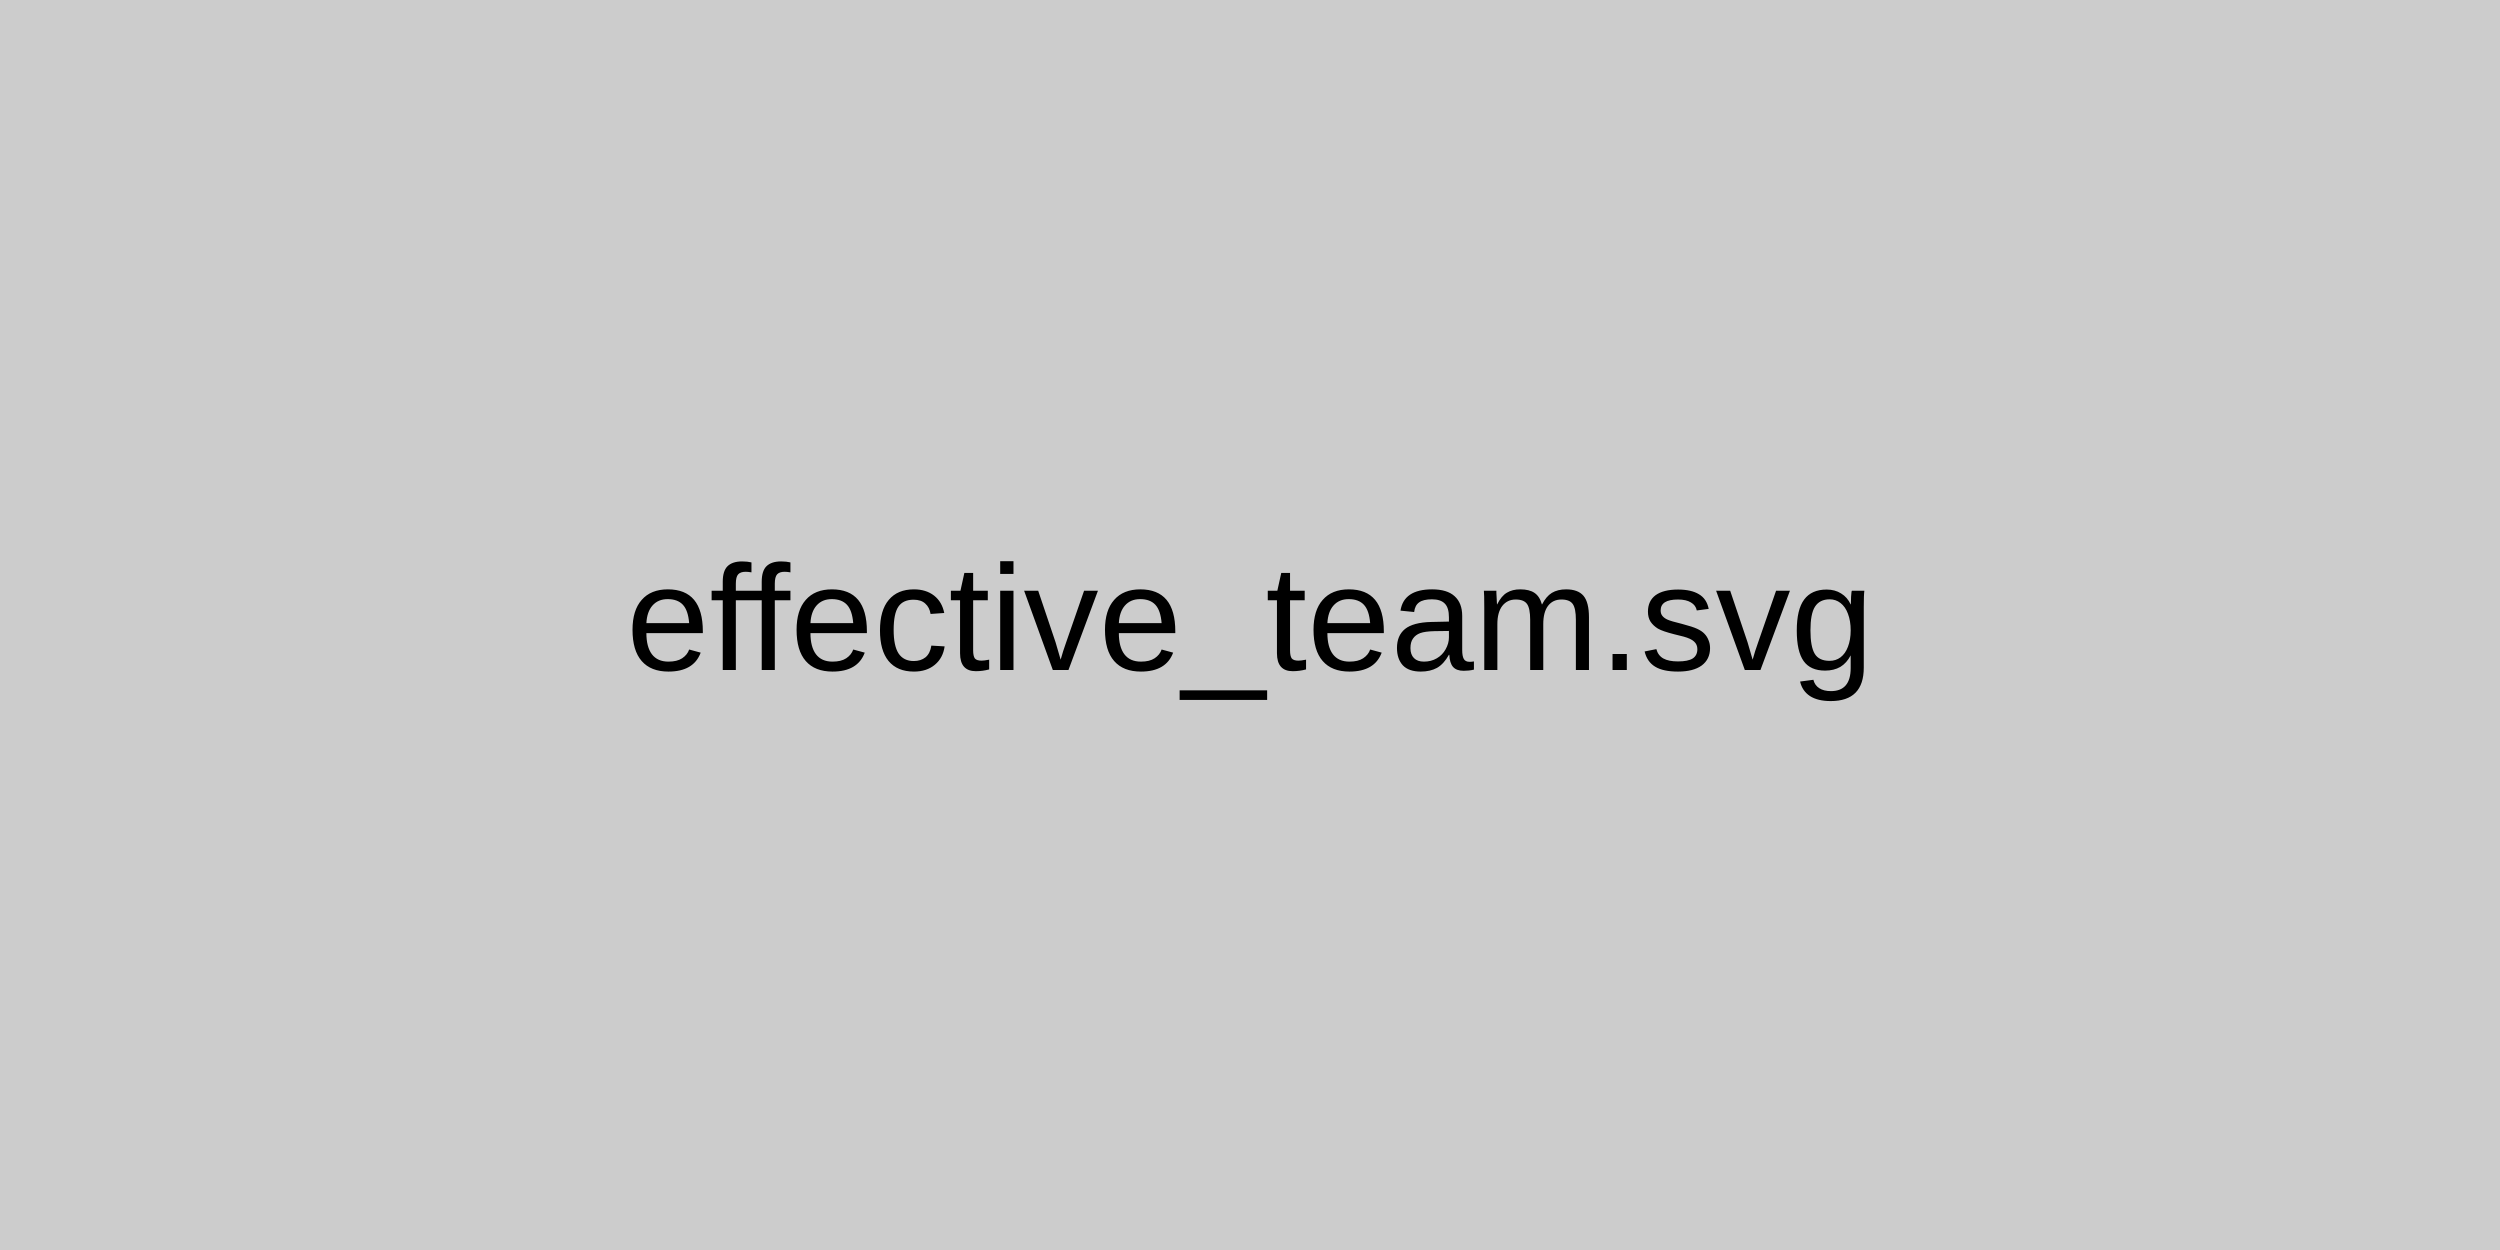
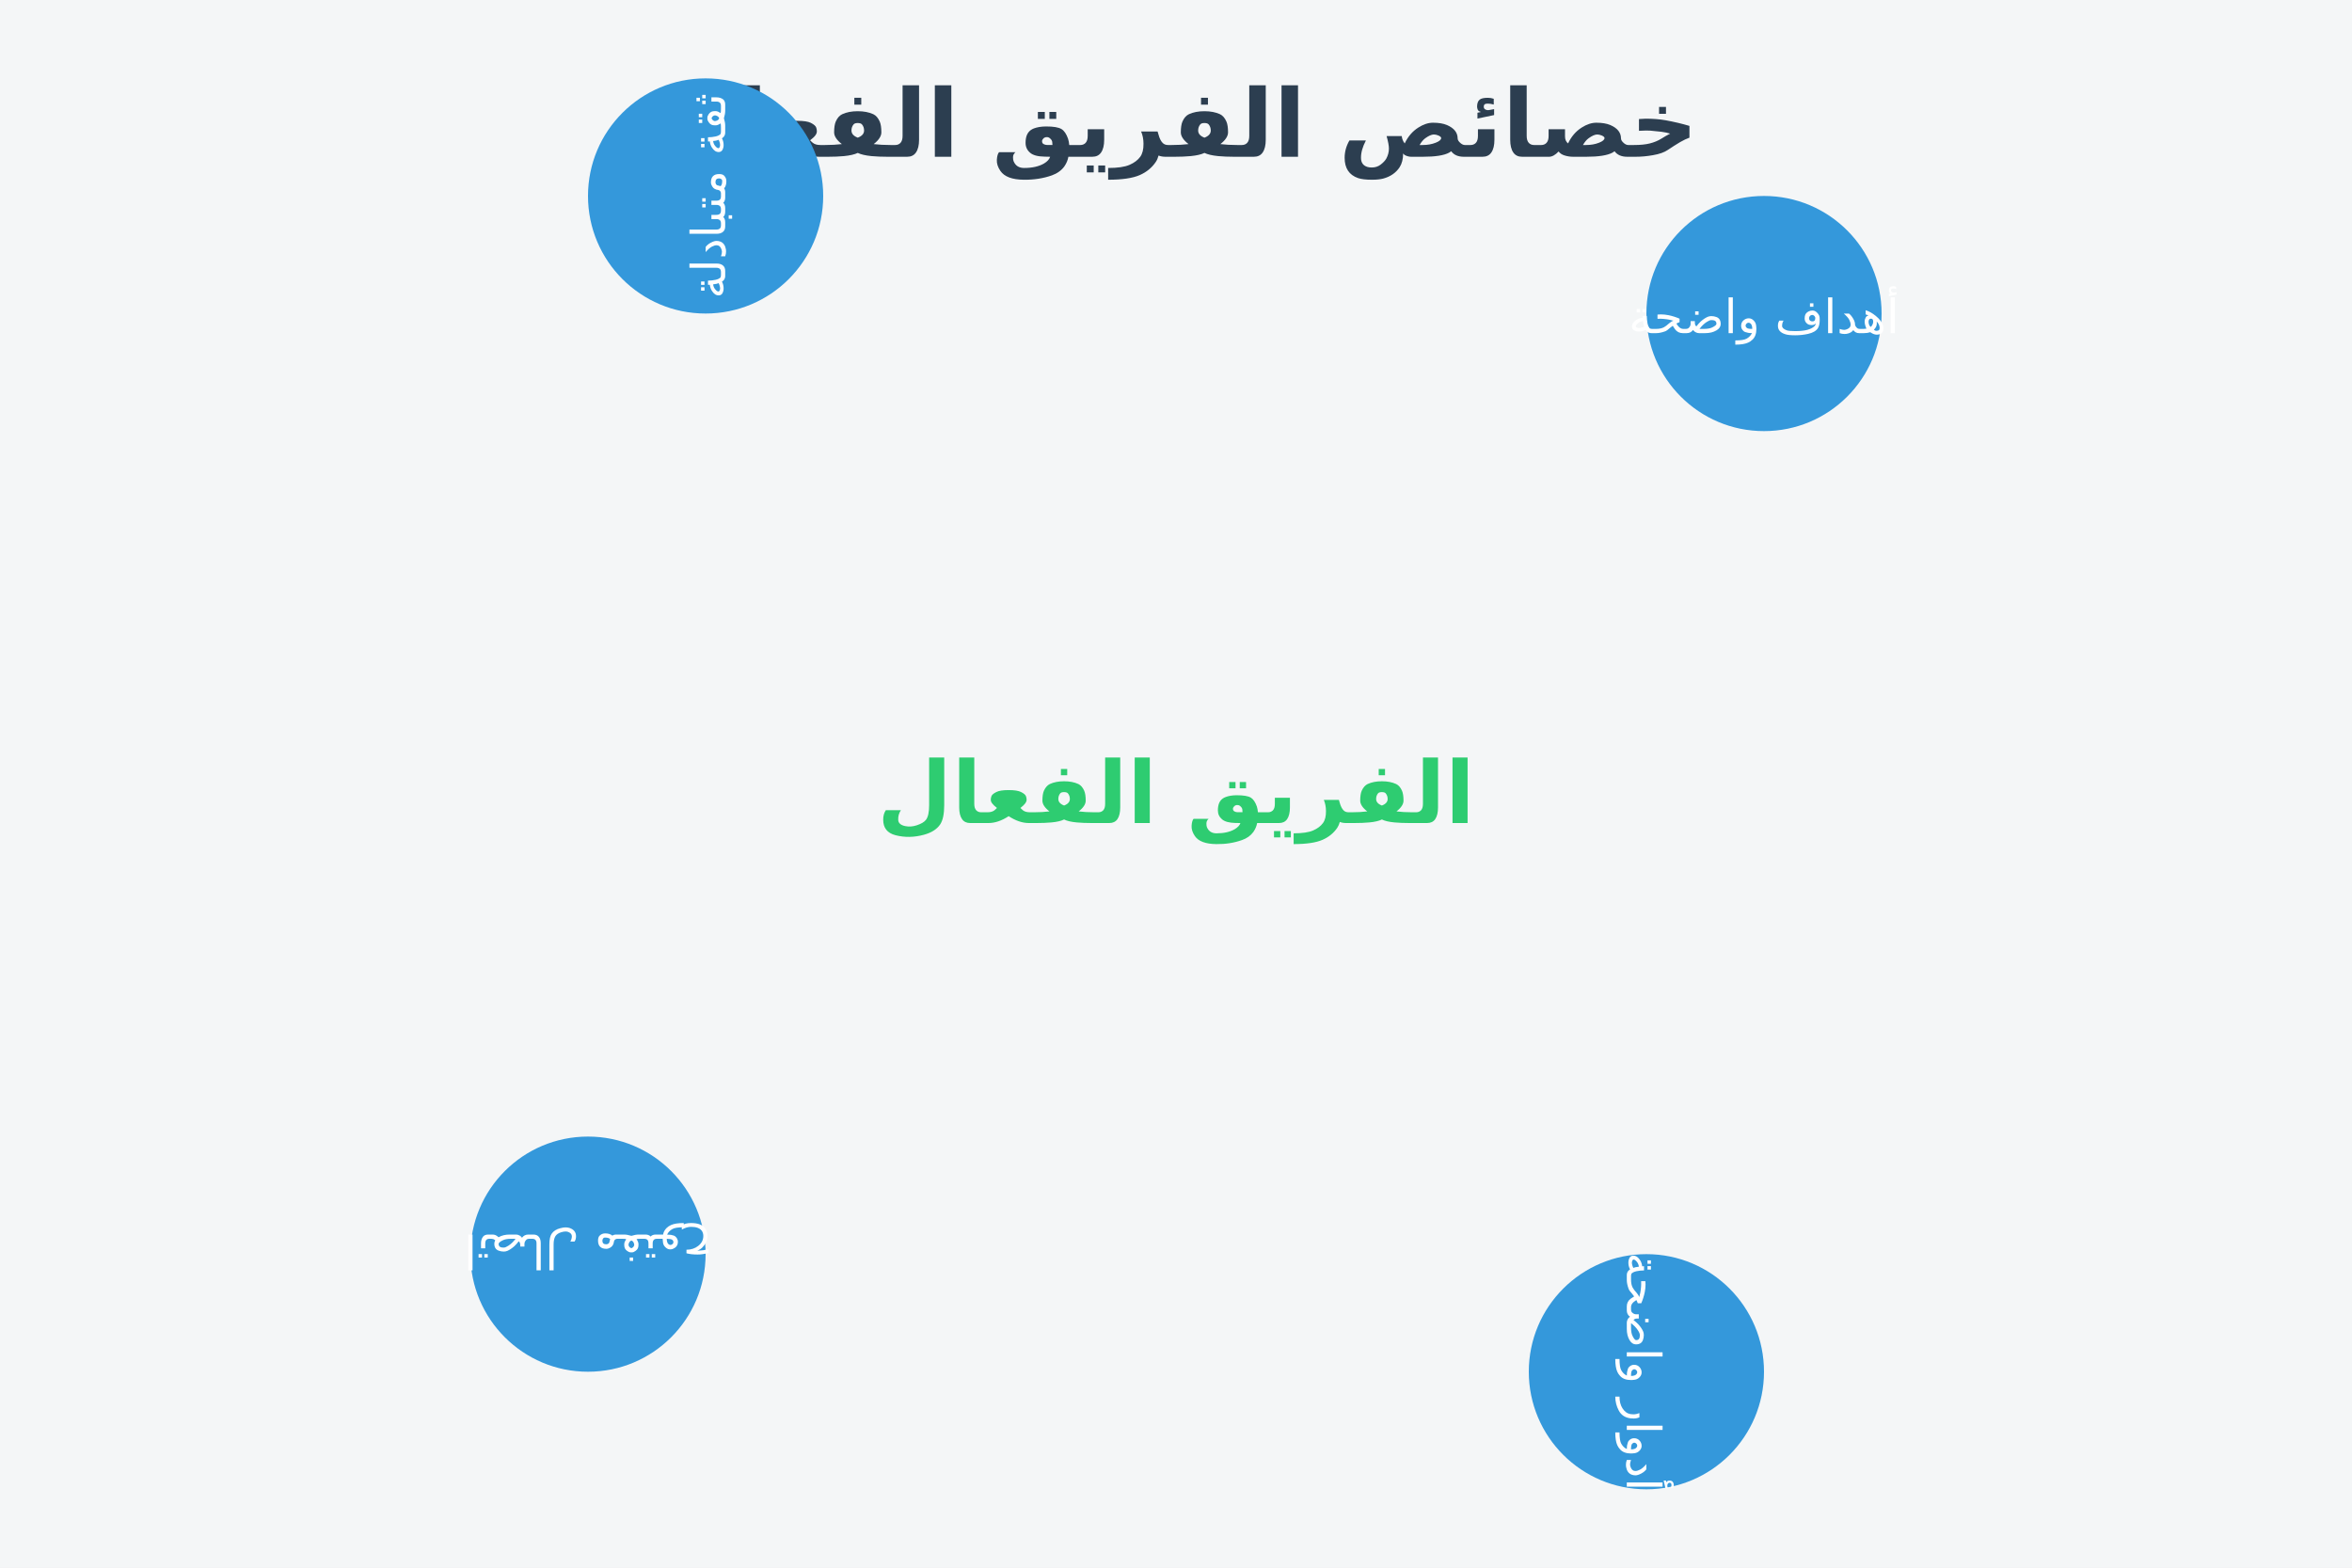
- <svg xmlns="http://www.w3.org/2000/svg" width="200" height="100">
-   <rect width="100%" height="100%" fill="#cccccc" />
-   <text x="50%" y="50%" font-family="Arial" font-size="12" fill="black" text-anchor="middle" dy=".3em">effective_team.svg</text>
+ <svg xmlns="http://www.w3.org/2000/svg" width="600" height="400" viewBox="0 0 600 400" font-family="sans-serif">
+   <defs>
+     <style>
+             .title { font-size: 24px; font-weight: bold; text-anchor: middle; fill: #2c3e50; }
+             .team-member { fill: #3498db; }
+             .center-text { font-size: 22px; font-weight: bold; text-anchor: middle; fill: #2ecc71; }
+         </style>
+   </defs>
+   <rect width="600" height="400" fill="#f4f6f7" />
+   <text x="300" y="40" class="title">خصائص الفريق الفعال</text>
+   <g class="team-member" transform="translate(300, 200)">
+     <g transform="translate(150, 0) rotate(0)">
+       <circle cx="0" cy="-120" r="30" />
+       <text x="0" y="-115" text-anchor="middle" fill="white">أهداف واضحة</text>
+     </g>
+     <g transform="translate(0, 150) rotate(90)">
+       <circle cx="0" cy="-120" r="30" />
+       <text x="0" y="-115" text-anchor="middle" fill="white">أدوار واضحة</text>
+     </g>
+     <g transform="translate(-150, 0) rotate(180)">
+       <circle cx="0" cy="-120" r="30" />
+       <text x="0" y="-115" text-anchor="middle" fill="white">اتصال مفتوح</text>
+     </g>
+     <g transform="translate(0, -150) rotate(270)">
+       <circle cx="0" cy="-120" r="30" />
+       <text x="0" y="-115" text-anchor="middle" fill="white">ثقة متبادلة</text>
+     </g>
+   </g>
+   <text x="300" y="210" class="center-text">الفريق الفعال</text>
</svg>
